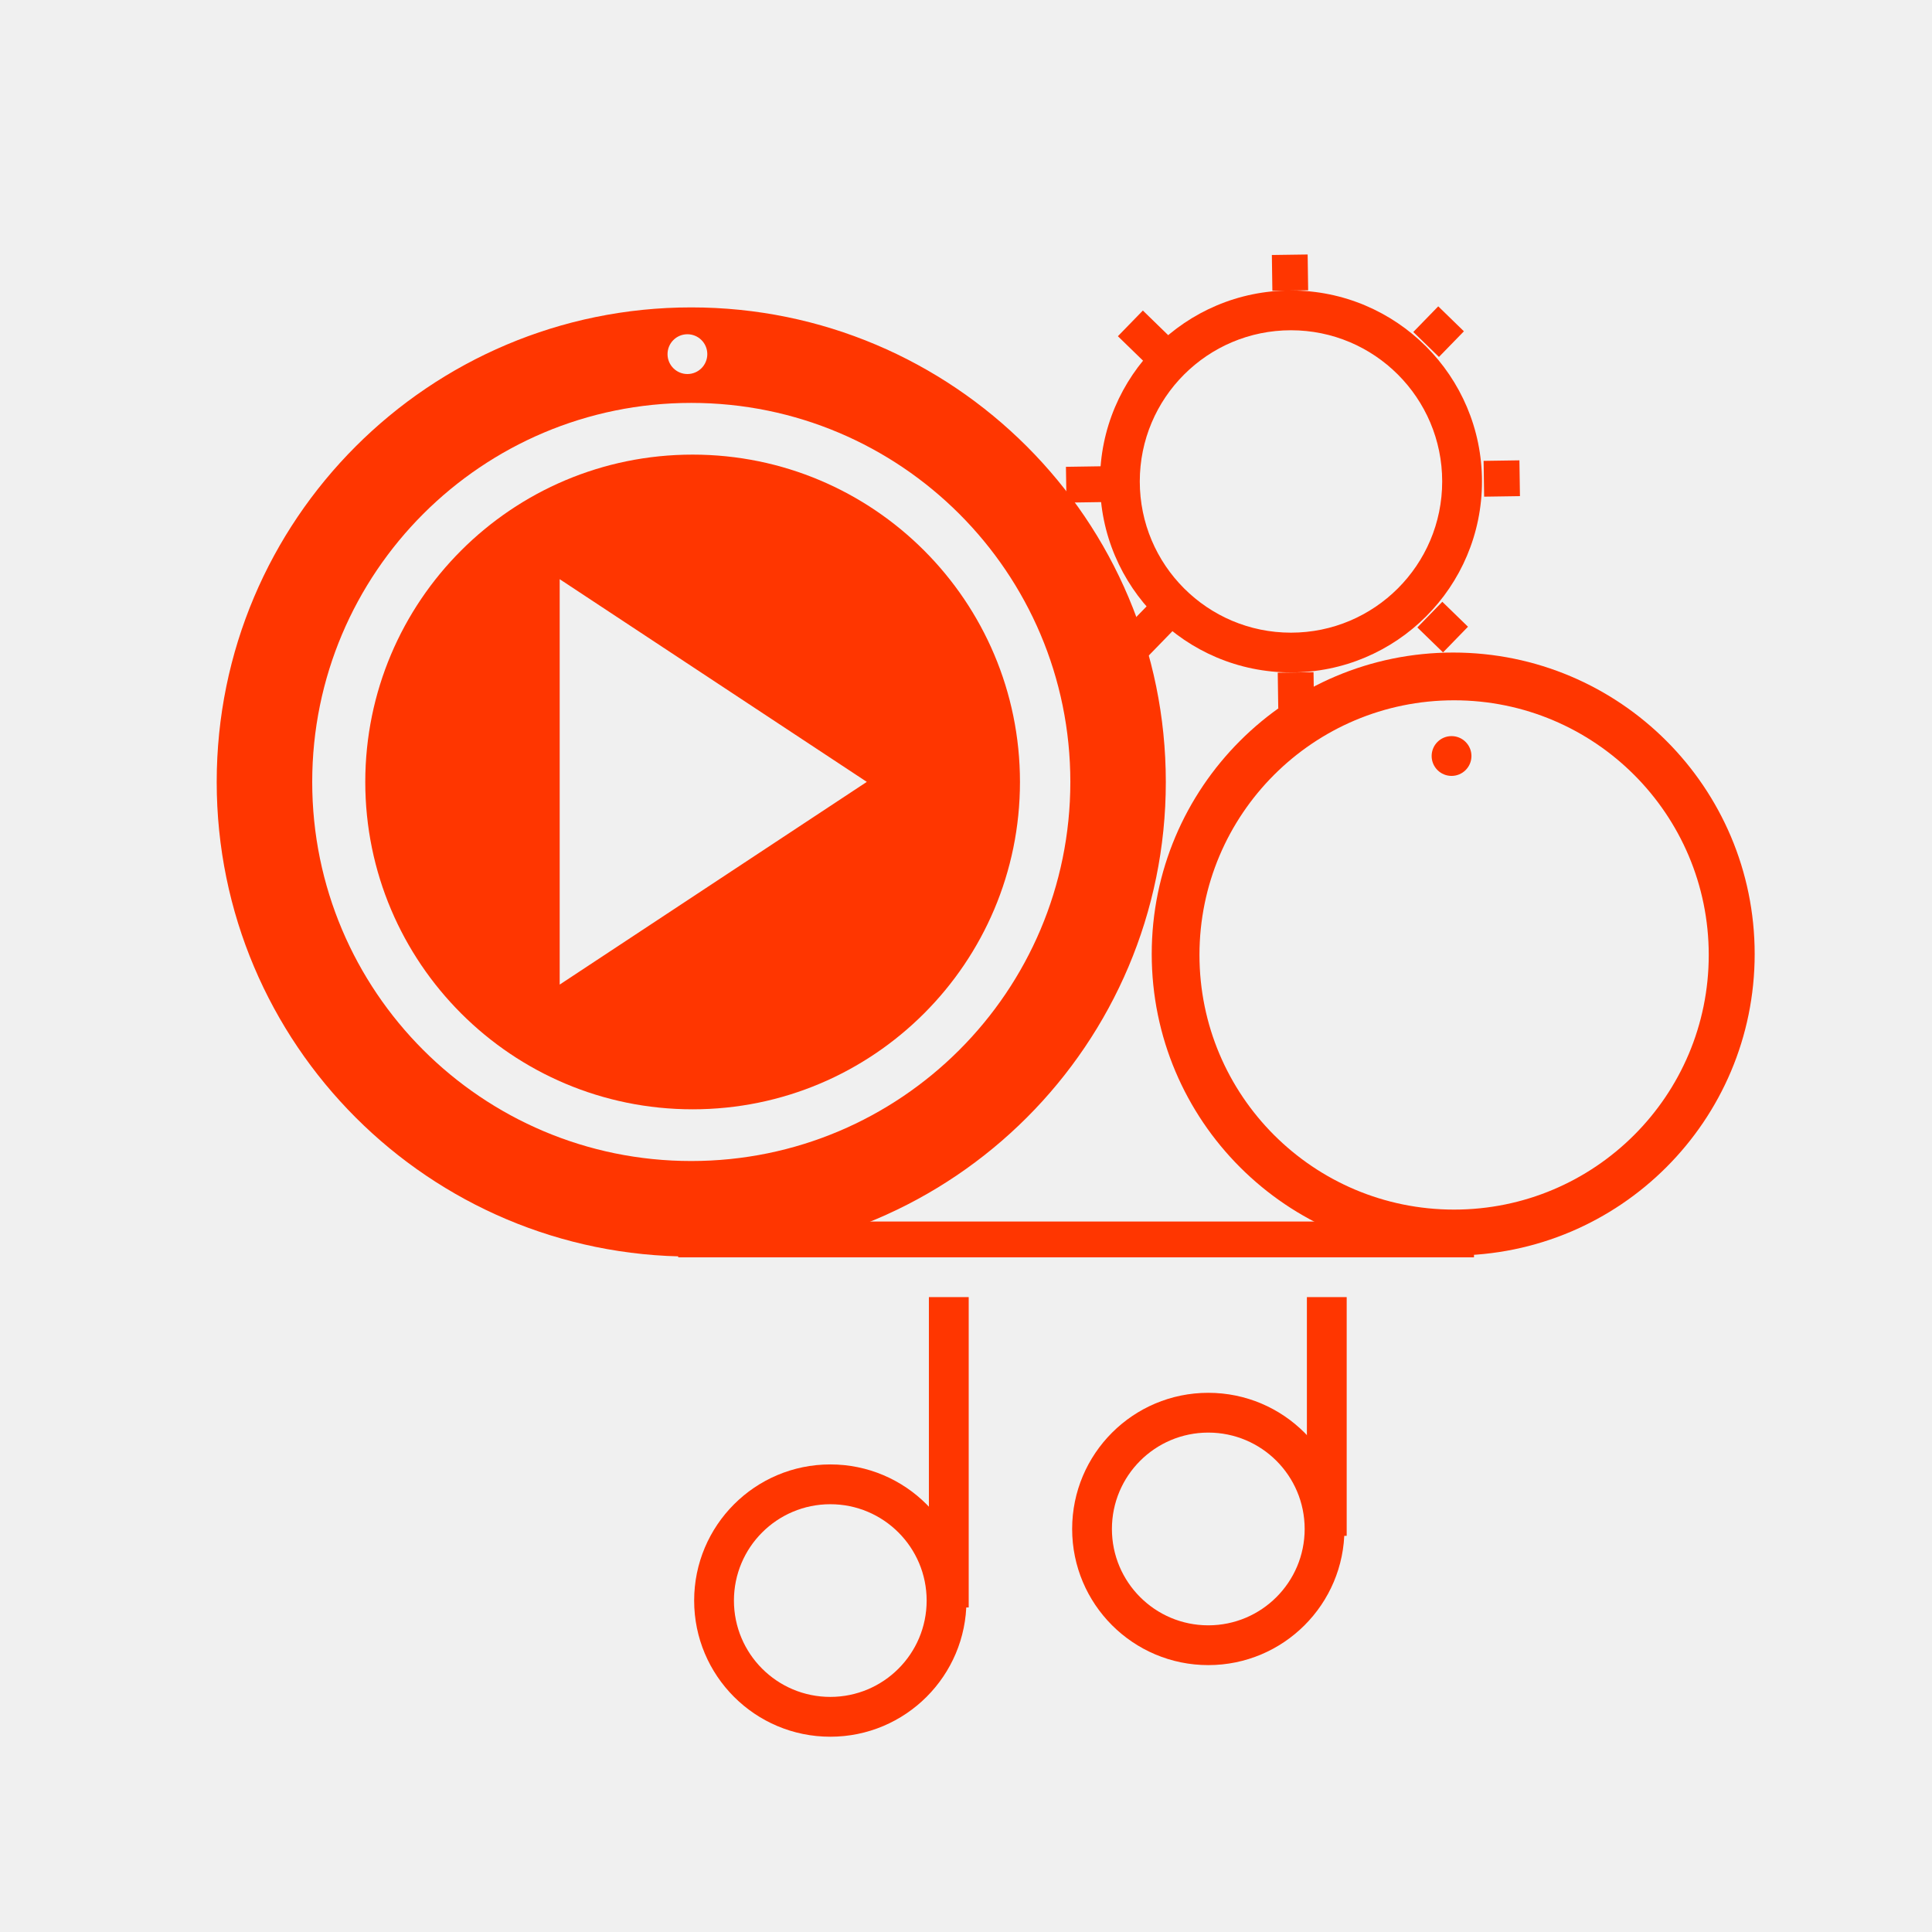
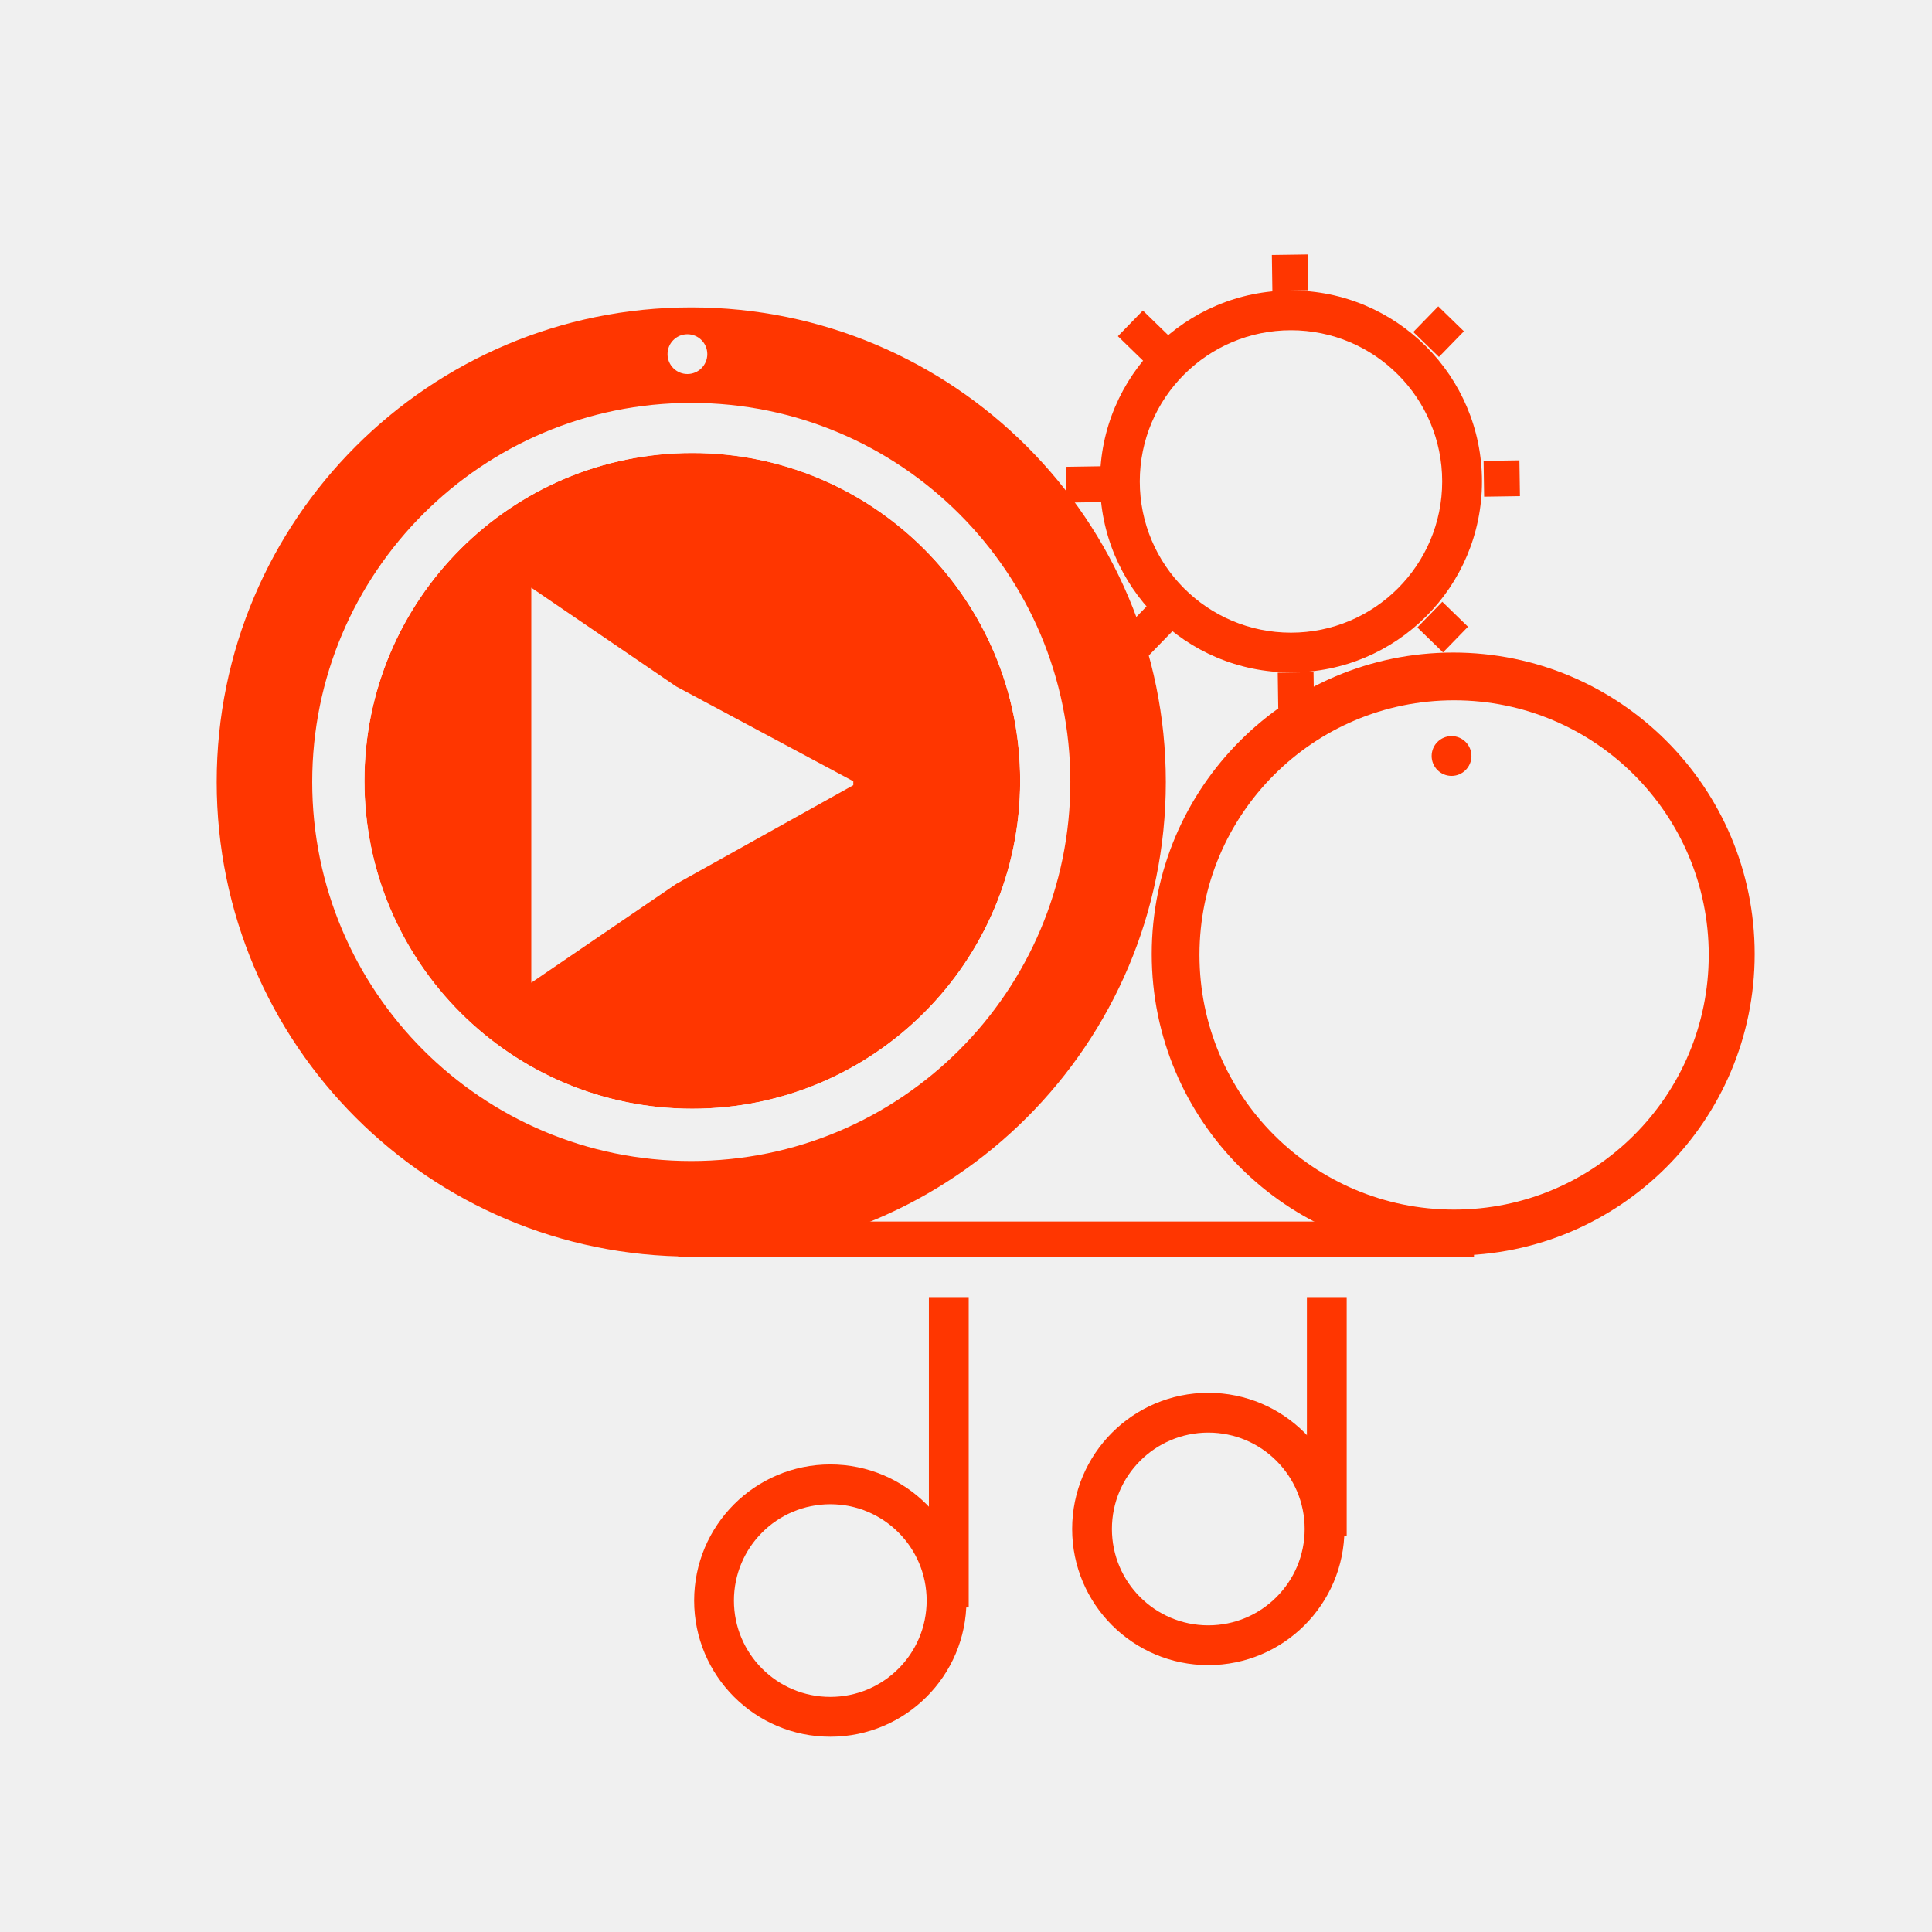
<svg xmlns="http://www.w3.org/2000/svg" version="1.1" x="0px" y="0px" width="120px" height="120px" viewBox="0 0 120 120" enable-background="new 0 0 120 120" xml:space="preserve" id="cloudPlayerCassette">
  <defs>
    <clipPath id="notesMask">
      <rect x="43" y="79" fill="#000000" width="47" height="30" />
    </clipPath>
  </defs>
  <g id="notes" clip-path="url(#notesMask)">
    <g>
      <g>
        <path fill="#ff3600" d="M99.021,90.958c-4.672,0-8.458,3.787-8.458,8.457s3.786,8.456,8.458,8.456           c4.671,0,8.457-3.786,8.457-8.456S103.692,90.958,99.021,90.958z M99.021,105.398c-3.306,0-5.986-2.679-5.986-5.983           c0-3.306,2.681-5.985,5.986-5.985s5.984,2.68,5.984,5.985C105.006,102.72,102.327,105.398,99.021,105.398z" />
        <rect x="105.146" y="80.566" fill="#ff3600" width="2.472" height="19.276" />
      </g>
      <g>
        <path fill="#ff3600" d="M122.498,86.51c-4.67,0-8.457,3.787-8.457,8.458c0,4.668,3.787,8.455,8.457,8.455           c4.671,0,8.457-3.787,8.457-8.455C130.955,90.297,127.169,86.51,122.498,86.51z M122.498,100.952           c-3.306,0-5.984-2.679-5.984-5.984c0-3.309,2.679-5.987,5.984-5.987s5.986,2.679,5.986,5.987           C128.484,98.273,125.804,100.952,122.498,100.952z" />
        <rect x="128.623" y="80.566" fill="#ff3600" width="2.471" height="14.827" />
      </g>
      <g>
        <path fill="#ff3600" d="M51.572,90.958c-4.671,0-8.457,3.787-8.457,8.457s3.786,8.456,8.457,8.456c4.67,0,8.456-3.786,8.456-8.456           S56.243,90.958,51.572,90.958z M51.572,105.398c-3.307,0-5.986-2.679-5.986-5.983c0-3.306,2.679-5.985,5.986-5.985           c3.306,0,5.984,2.68,5.984,5.985C57.557,102.72,54.878,105.398,51.572,105.398z" />
        <rect x="57.695" y="80.566" fill="#ff3600" width="2.473" height="19.276" />
      </g>
      <g>
        <path fill="#ff3600" d="M75.049,86.51c-4.67,0-8.456,3.787-8.456,8.458c0,4.668,3.786,8.455,8.456,8.455           c4.671,0,8.457-3.787,8.457-8.455C83.506,90.297,79.72,86.51,75.049,86.51z M75.049,100.952c-3.306,0-5.986-2.679-5.986-5.984           c0-3.309,2.681-5.987,5.986-5.987c3.307,0,5.986,2.679,5.986,5.987C81.035,98.273,78.355,100.952,75.049,100.952z" />
        <rect x="81.174" y="80.566" fill="#ff3600" width="2.471" height="14.827" />
      </g>
      <g>
        <path fill="#ff3600" d="M4.123,90.958c-4.67,0-8.456,3.787-8.456,8.457s3.786,8.456,8.456,8.456c4.671,0,8.458-3.786,8.458-8.456           S8.793,90.958,4.123,90.958z M4.123,105.398c-3.305,0-5.985-2.679-5.985-5.983c0-3.306,2.68-5.985,5.985-5.985           c3.307,0,5.986,2.68,5.986,5.985C10.109,102.72,7.429,105.398,4.123,105.398z" />
        <rect x="10.248" y="80.566" fill="#ff3600" width="2.47" height="19.276" />
      </g>
      <g>
        <path fill="#ff3600" d="M27.6,86.51c-4.671,0-8.456,3.787-8.456,8.458c0,4.668,3.785,8.455,8.456,8.455           c4.67,0,8.458-3.787,8.458-8.455C36.058,90.297,32.271,86.51,27.6,86.51z M27.6,100.952c-3.306,0-5.985-2.679-5.985-5.984           c0-3.309,2.679-5.987,5.985-5.987s5.986,2.679,5.986,5.987C33.586,98.273,30.906,100.952,27.6,100.952z" />
        <rect x="33.724" y="80.566" fill="#ff3600" width="2.471" height="14.827" />
      </g>
-       <animateMotion from="0,0" to="47,0" dur="2s" repeatCount="indefinite" />
+       <animateMotion begin="indefinite" class="main-animation" from="0,0" to="47,0" dur="2s" repeatCount="indefinite" fill="freeze" />
    </g>
  </g>
  <g id="rackWheel">
    <g>
      <g>
        <rect x="88.499" y="37.836" transform="matrix(0.6969 -0.7171 0.7171 0.6969 -0.7727 76.0672)" fill="#ff3600" width="2.224" height="2.224" />
        <rect x="69.893" y="19.748" transform="matrix(0.6973 -0.7168 0.7168 0.6973 6.5423 57.2118)" fill="#ff3600" width="2.225" height="2.224" />
        <rect x="88.24" y="19.489" transform="matrix(-0.7168 -0.6973 0.6973 -0.7168 139.0362 97.6704)" fill="#ff3600" width="2.223" height="2.223" />
        <rect x="70.152" y="38.095" transform="matrix(-0.717 -0.697 0.697 -0.717 95.0322 116.994)" fill="#ff3600" width="2.224" height="2.225" />
        <rect x="79.014" y="15.819" transform="matrix(-0.9999 0.0141 -0.0141 -0.9999 160.4811 32.7342)" fill="#ff3600" width="2.223" height="2.224" />
        <rect x="79.379" y="41.765" transform="matrix(-0.9999 0.0145 -0.0145 -0.9999 161.5953 84.584)" fill="#ff3600" width="2.224" height="2.225" />
        <rect x="66.224" y="28.975" transform="matrix(0.0154 0.9999 -0.9999 0.0154 96.3842 -37.7028)" fill="#ff3600" width="2.224" height="2.225" />
        <rect x="92.169" y="28.609" transform="matrix(0.0149 0.9999 -0.9999 0.0149 121.6065 -63.9936)" fill="#ff3600" width="2.224" height="2.225" />
      </g>
      <path fill="#ff3600" d="M80.184,18.042c-6.549,0-11.861,5.311-11.861,11.862c0,6.552,5.312,11.862,11.861,11.862         c6.552,0,11.864-5.311,11.864-11.862C92.048,23.353,86.735,18.042,80.184,18.042z M80.184,39.296c-5.185,0-9.39-4.205-9.39-9.392         c0-5.186,4.205-9.391,9.39-9.391c5.188,0,9.393,4.205,9.393,9.391C89.576,35.091,85.371,39.296,80.184,39.296z" />
-       <animateTransform attributeName="transform" attributeType="XML" type="rotate" from="0 80 30" to="360 80 30" dur="2s" repeatCount="indefinite" />
+       <animateTransform begin="indefinite" class="main-animation" attributeName="transform" attributeType="XML" type="rotate" from="0 80 30" to="360 80 30" dur="2s" repeatCount="indefinite" fill="freeze" />
    </g>
  </g>
  <g id="leftWheel">
    <path fill="#ff3600" d="M42.935,19.093c-16.278,0-29.475,13.197-29.475,29.476c0,16.28,13.196,29.477,29.475,29.477       c16.28,0,29.476-13.196,29.476-29.477C72.41,32.29,59.215,19.093,42.935,19.093z M42.692,20.761       c0.683-0.003,1.238,0.549,1.24,1.231c0.002,0.683-0.549,1.237-1.231,1.24c-0.683,0.002-1.238-0.55-1.239-1.231       C41.459,21.317,42.01,20.763,42.692,20.761z M42.935,72.113c-13.002,0-23.543-10.542-23.543-23.544       c0-13.003,10.541-23.544,23.543-23.544c13.004,0,23.546,10.541,23.546,23.544C66.48,61.571,55.939,72.113,42.935,72.113z" />
-     <animateTransform attributeName="transform" attributeType="XML" type="rotate" from="0 43 48.5" to="-360 43 48.5" dur="2s" repeatCount="indefinite" />
+     <animateTransform begin="indefinite" class="main-animation" attributeName="transform" attributeType="XML" type="rotate" from="0 43 48.5" to="-360 43 48.5" dur="2s" repeatCount="indefinite" fill="freeze" />
  </g>
  <g id="rightWheel">
    <g>
      <circle opacity="0" fill="#FFFFFF" cx="90.564" cy="71.422" r="1.236" />
      <circle fill="#ff3600" cx="90.158" cy="46.957" r="1.236" />
-       <animateTransform attributeName="transform" attributeType="XML" type="rotate" from="0 90 59" to="-360 90 59" dur="2s" repeatCount="indefinite" />
+       <animateTransform begin="indefinite" class="main-animation" attributeName="transform" attributeType="XML" type="rotate" from="0 90 59" to="-360 90 59" dur="2s" repeatCount="indefinite" fill="freeze" />
    </g>
  </g>
  <g id="logo">
    <g>
-       <path fill="#ff3600" d="M43.02,28.237c-11.229,0-20.332,9.103-20.332,20.332c0,11.229,9.103,20.332,20.332,20.332         s20.332-9.104,20.332-20.332C63.352,37.34,54.249,28.237,43.02,28.237z M34.763,61.155V35.974l19.076,12.59L34.763,61.155z" />
+       <defs>
+         <mask id="playerStateMask">
+           <circle fill="#fff" cx="43" cy="48.5" r="20.364" />
+           <polygon fill="#000" points="42,54.903 33,61.037 33,36.502 42,42.637">
+             <animate class="icon-animation-to-pause" begin="indefinite" attributeName="points" dur="500ms" to="40,61.037 31,61.037 31,36.502 40,36.502" fill="freeze" />
+             <animate class="icon-animation-to-play" begin="indefinite" attributeName="points" dur="500ms" to="42,54.903 33,61.037 33,36.502 42,42.637" fill="freeze" />
+           </polygon>
+           <polygon fill="#000" points="53,48.77 42,54.903 42,42.637 53,48.525">
+             <animate class="icon-animation-to-pause" begin="indefinite" attributeName="points" dur="500ms" to="53,61.037 44,61.037 44,36.502 53,36.502" fill="freeze" />
+             <animate class="icon-animation-to-play" begin="indefinite" attributeName="points" dur="500ms" to="55,48.77 42,54.903 42,42.637 55,48.525" fill="freeze" />
+           </polygon>
+         </mask>
+       </defs>
+       <circle fill="#ff3600" cx="43" cy="48.5" r="20.364" mask="url(#playerStateMask)" id="playerState" />
      <rect x="42.126" y="75.871" fill="#ff3600" width="49.426" height="2.224" />
      <path fill="#ff3600" d="M90.26,40.531c-10.341,0-18.724,8.384-18.724,18.725c0,10.343,8.383,18.727,18.724,18.727         c10.342,0,18.726-8.384,18.726-18.727C108.985,48.915,100.602,40.531,90.26,40.531z M90.316,75.13         c-8.734,0-15.815-7.081-15.815-15.816c0-8.736,7.081-15.817,15.815-15.817c8.736,0,15.817,7.082,15.817,15.817         C106.134,68.049,99.053,75.13,90.316,75.13z" />
    </g>
  </g>
</svg>
